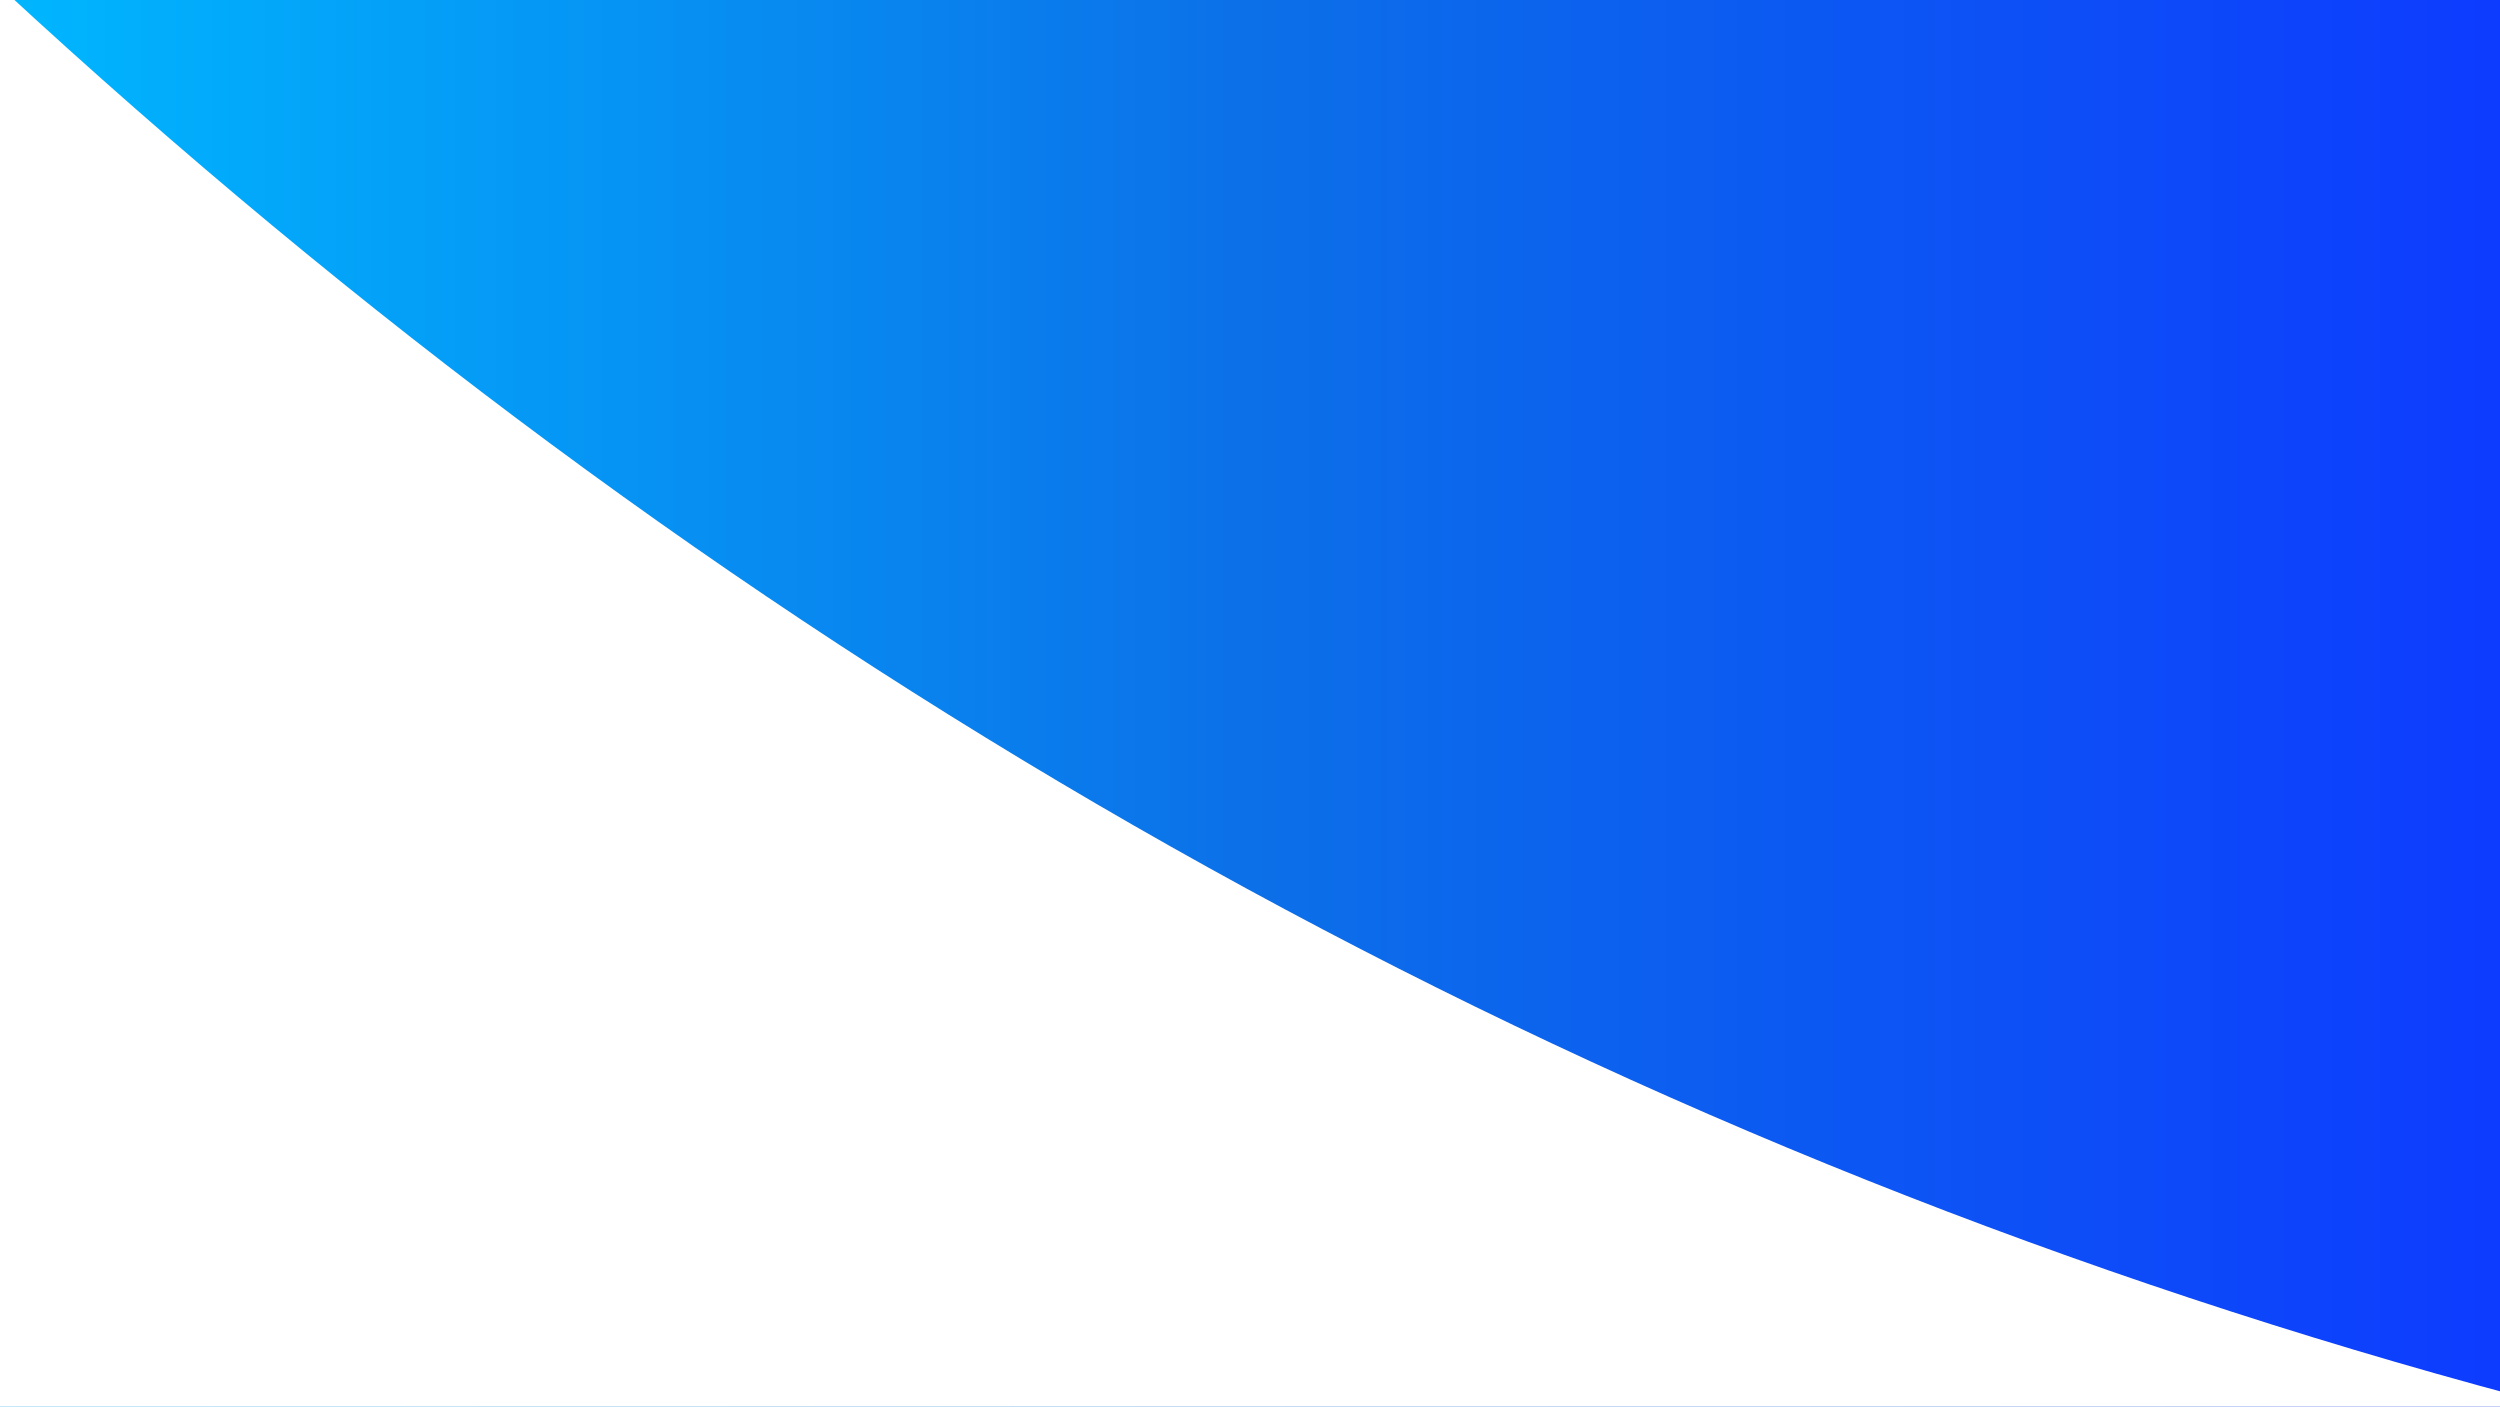
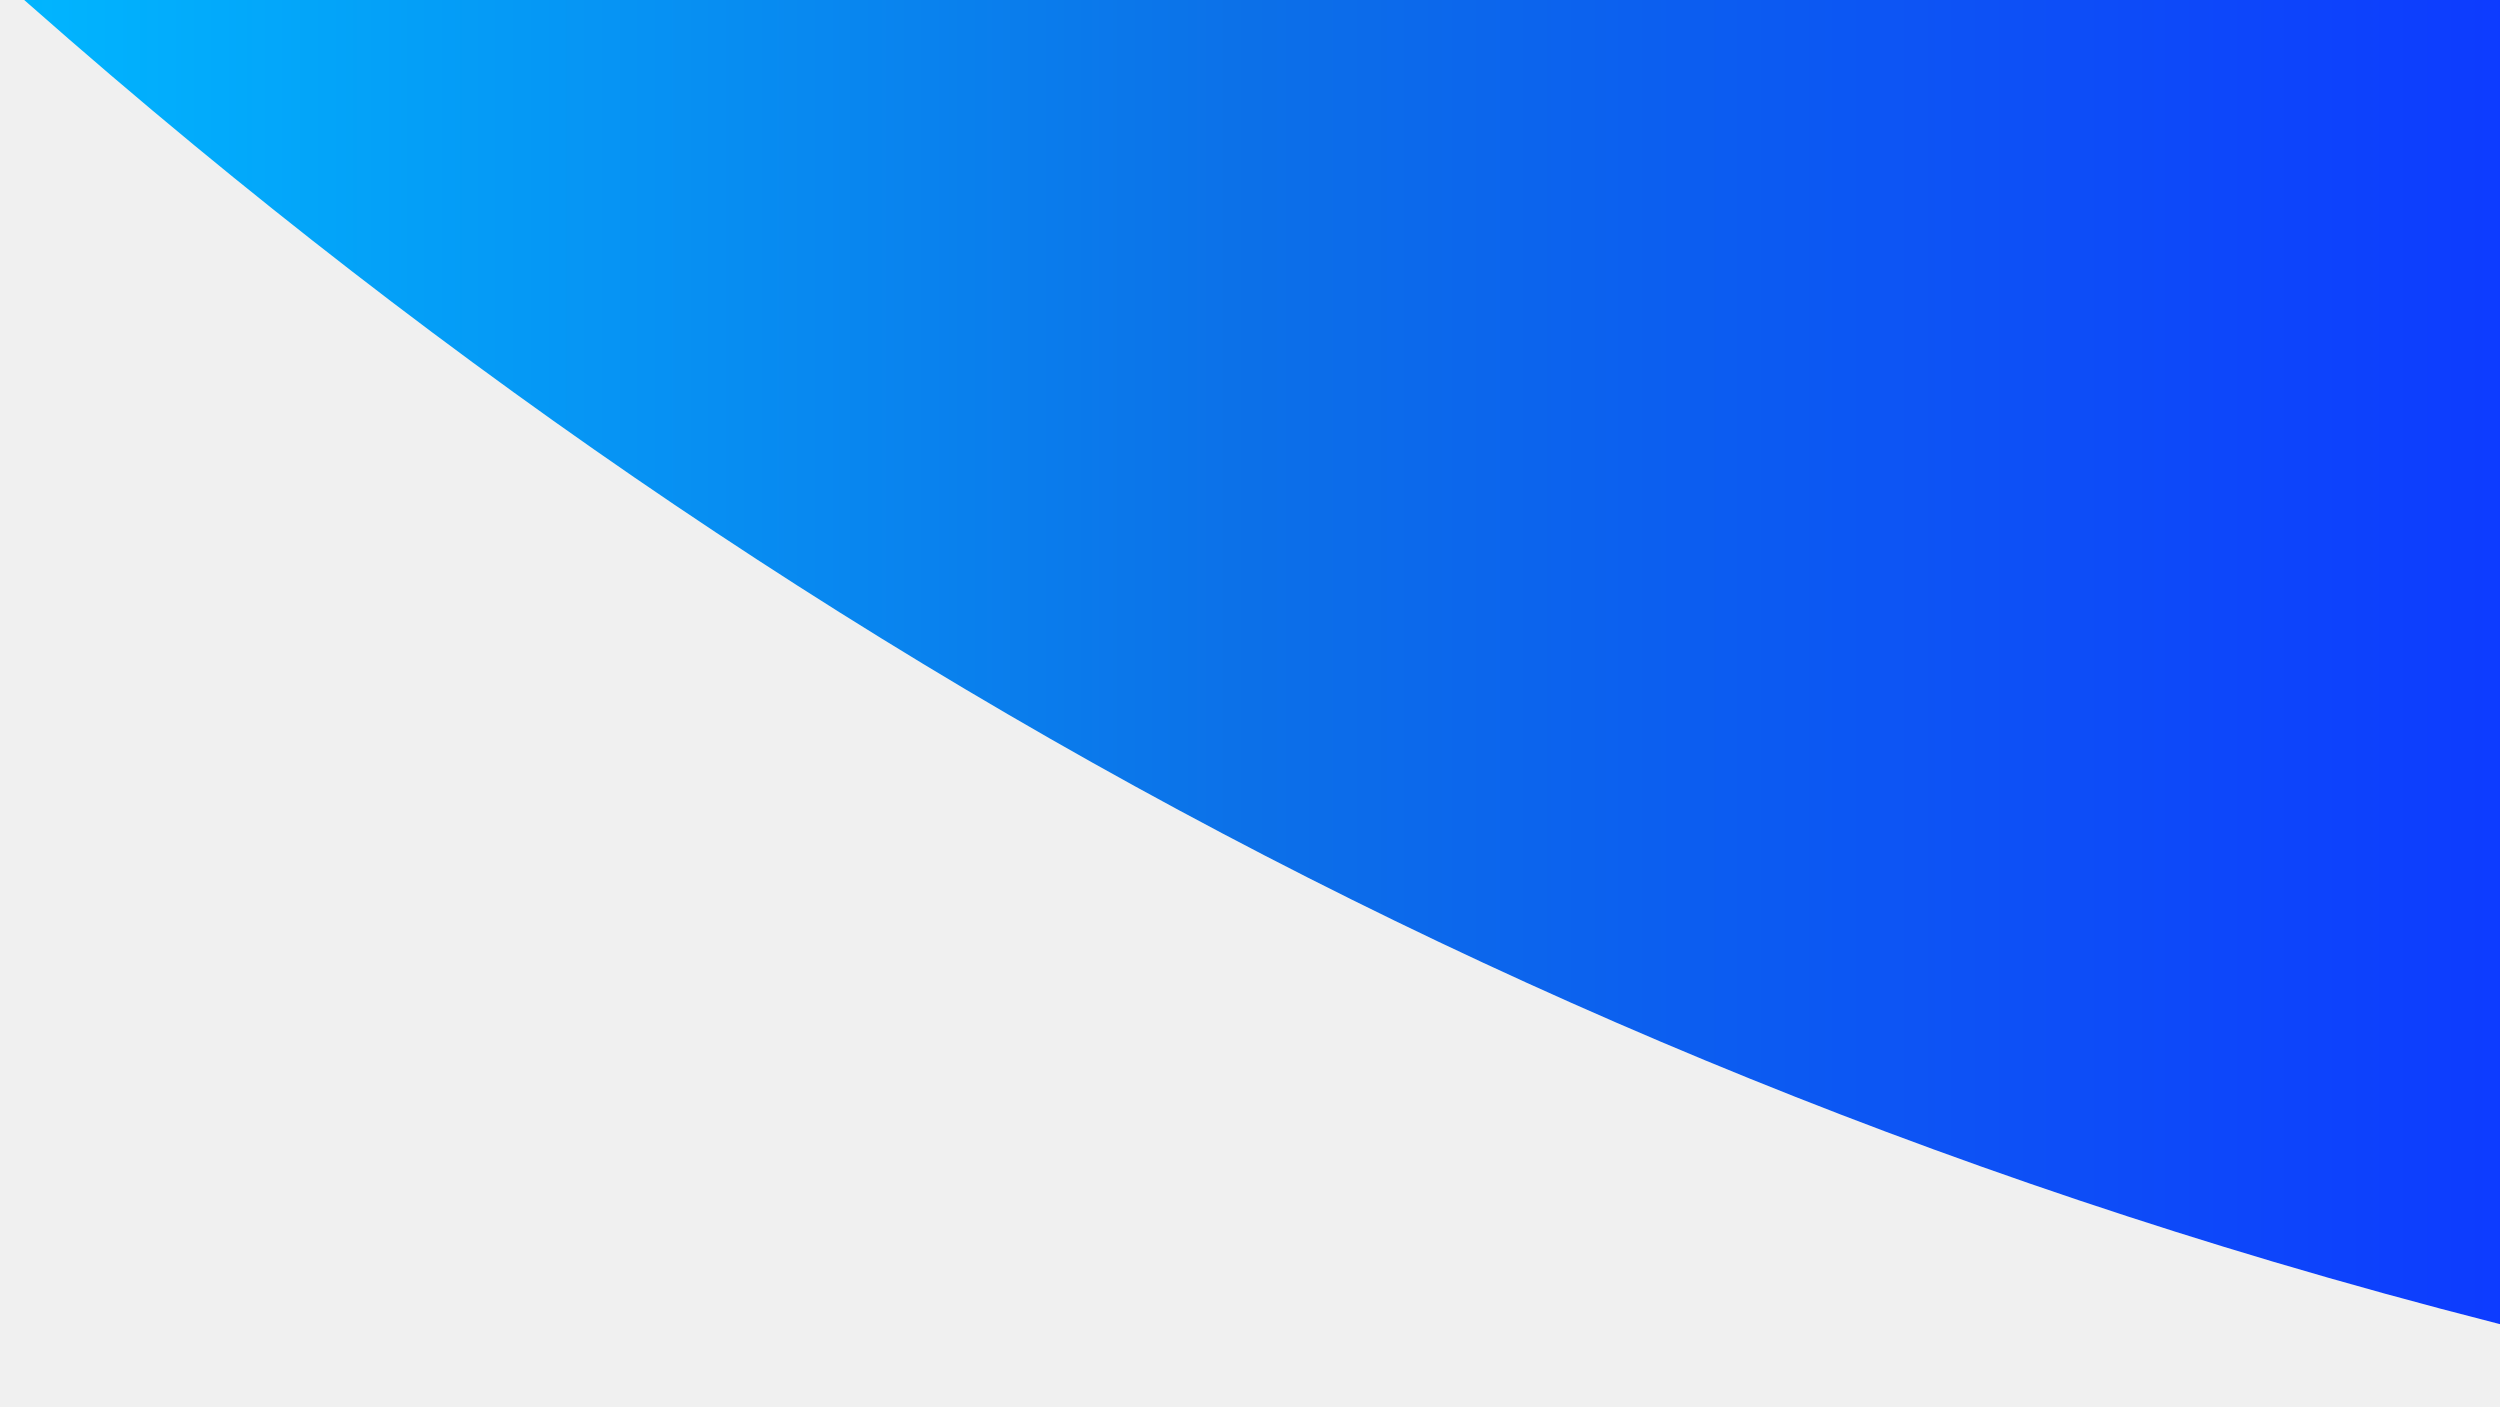
<svg xmlns="http://www.w3.org/2000/svg" width="100%" height="100%" viewBox="0 0 1920 1080" version="1.1" xml:space="preserve" style="fill-rule:evenodd;clip-rule:evenodd;stroke-linejoin:round;stroke-miterlimit:2;">
  <rect id="background" x="0" y="0" width="1920" height="1080" style="fill:none;" />
-   <clipPath id="_clip1">
-     <rect id="background1" x="0" y="0" width="1920" height="1080" />
-   </clipPath>
-   <g clip-path="url(#_clip1)">
-     <rect x="0" y="0" width="1920" height="1080" style="fill:url(#_Linear2);" />
-     <g transform="matrix(3.64422e-15,-59.5146,59.5146,3.64422e-15,-23850.5,46177.4)">
-       <path d="M771.674,502.831C793.875,487.855 811.654,468.831 825.012,445.773C837.8,423.699 845.656,399.335 848.573,372.696C849.158,372.744 862.5,371.494 868.939,371.278C866.07,402.026 857.243,430.009 842.481,455.247C828.308,479.479 809.663,499.651 786.547,515.731L786.274,515.92C780.565,519.915 774.583,523.638 768.338,527.075C763.406,523.028 758.816,518.517 754.543,513.576L754.289,513.267L754.84,512.984C760.709,509.838 766.322,506.458 771.674,502.831ZM850.166,349.72C856.532,349.028 863.151,348.612 870.015,348.499C870.012,354.527 869.8,360.457 869.352,366.262C862.357,366.473 855.679,366.955 849.357,367.702L849.056,367.738C822.655,370.902 801.712,378.755 786.225,391.293C765.499,408.071 755.136,429.29 755.136,454.951C755.136,472.817 759.565,487.497 768.432,498.986C766.28,500.431 764.101,501.833 761.89,503.185C758.042,505.54 751.369,509.203 751.18,509.358C740.79,495.289 735.594,477.15 735.594,454.951C735.594,435.607 740.726,417.842 750.99,401.656C761.255,385.47 776.947,372.541 798.068,362.869C812.795,356.124 830.065,351.732 849.863,349.753L850.166,349.72Z" style="fill:white;" />
-     </g>
-   </g>
+   <path d="M18.601,0l1901.4,0l0,1016.94l-2.255,-0.573c-57.653,-14.704 -115.029,-30.483 -172.066,-47.421c-100.221,-29.764 -199.401,-63.029 -297.278,-99.774c-186.28,-69.934 -367.781,-152.515 -542.942,-246.903c-177.27,-95.524 -347.988,-203.094 -511.142,-321.101c-83.774,-60.592 -165.563,-123.924 -245.299,-189.738c-43.186,-35.646 -85.753,-72.034 -127.747,-109.075l-2.67,-2.359Z" style="fill:url(#_Linear1);" />
  <defs>
-     <linearGradient id="_Linear2" x1="0" y1="0" x2="1" y2="0" gradientUnits="userSpaceOnUse" gradientTransform="matrix(1920,0,0,4534.54,0,0)">
-       <stop offset="0" style="stop-color:rgb(0,183,255);stop-opacity:1" />
-       <stop offset="0.5" style="stop-color:rgb(12,112,232);stop-opacity:1" />
-       <stop offset="1" style="stop-color:rgb(13,59,255);stop-opacity:1" />
+     <linearGradient id="_Linear1" x1="0" y1="0" x2="1" y2="0" gradientUnits="userSpaceOnUse" gradientTransform="matrix(1920,0,0,4534.54,-3.41061e-13,-4777.04)">
+       <stop offset="0" style="stop-color:#00b7ff;stop-opacity:1" />
+       <stop offset="0.5" style="stop-color:#0c70e8;stop-opacity:1" />
+       <stop offset="1" style="stop-color:#0d3bff;stop-opacity:1" />
    </linearGradient>
  </defs>
</svg>
